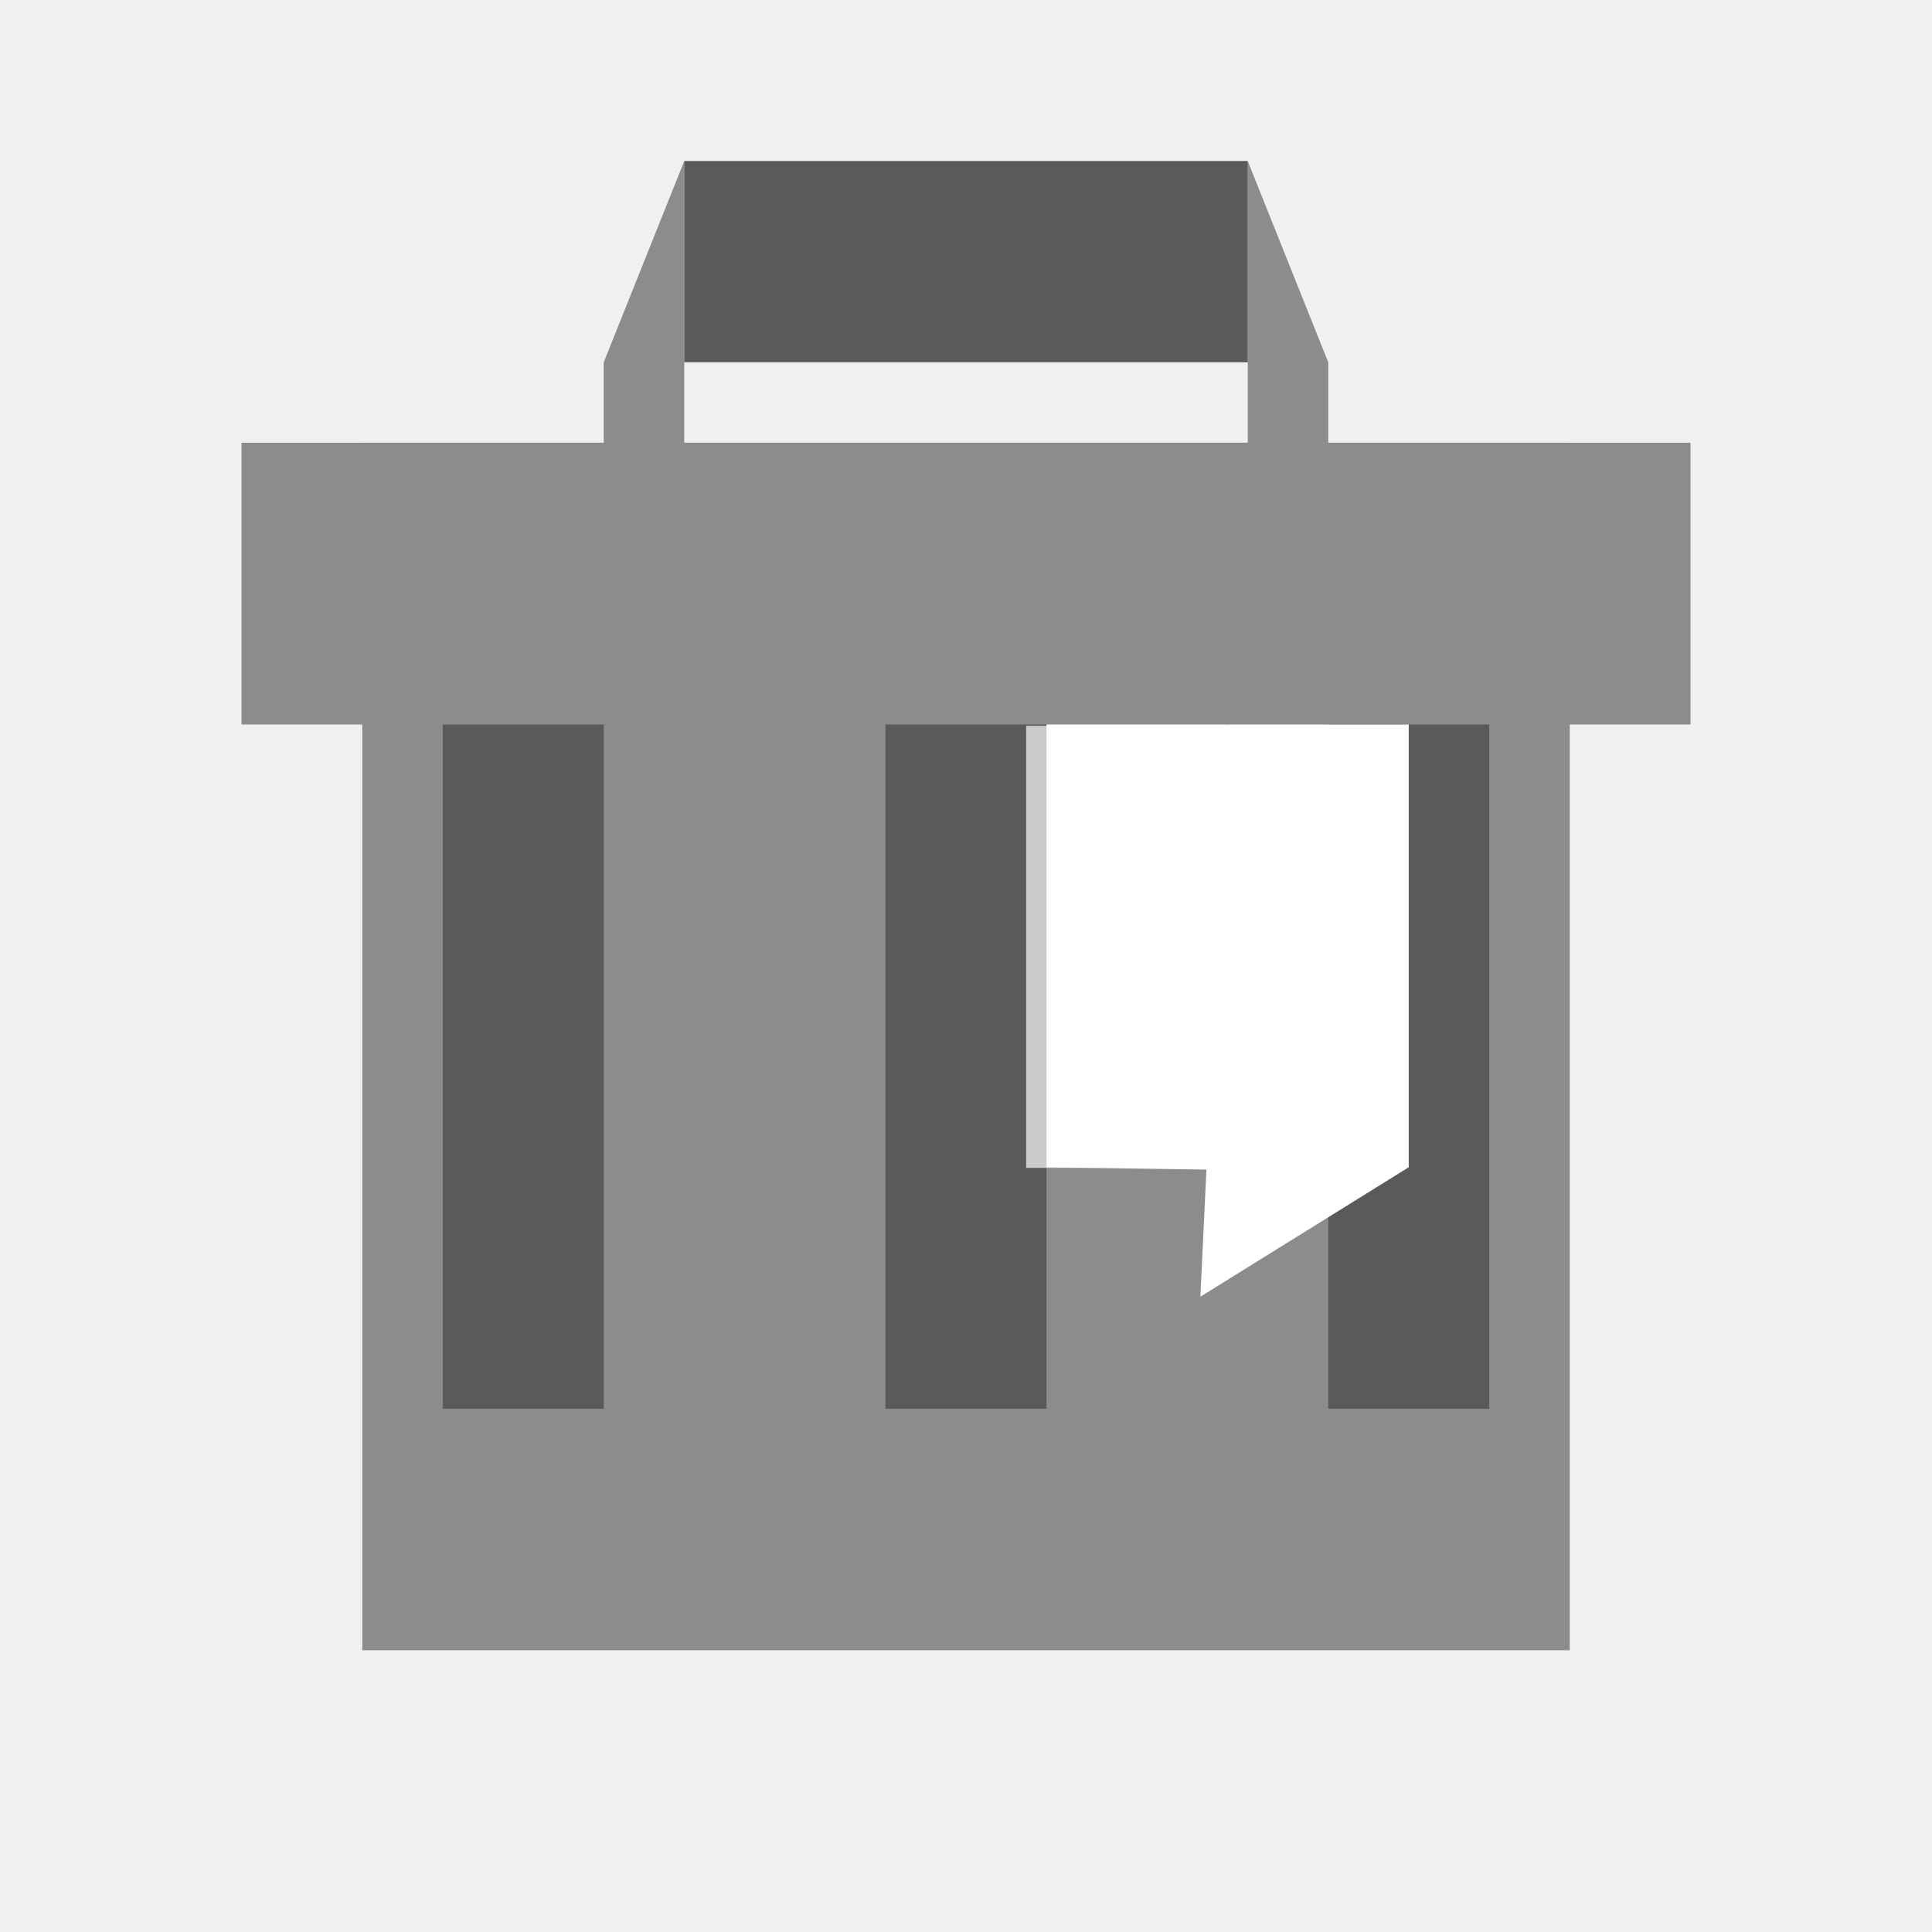
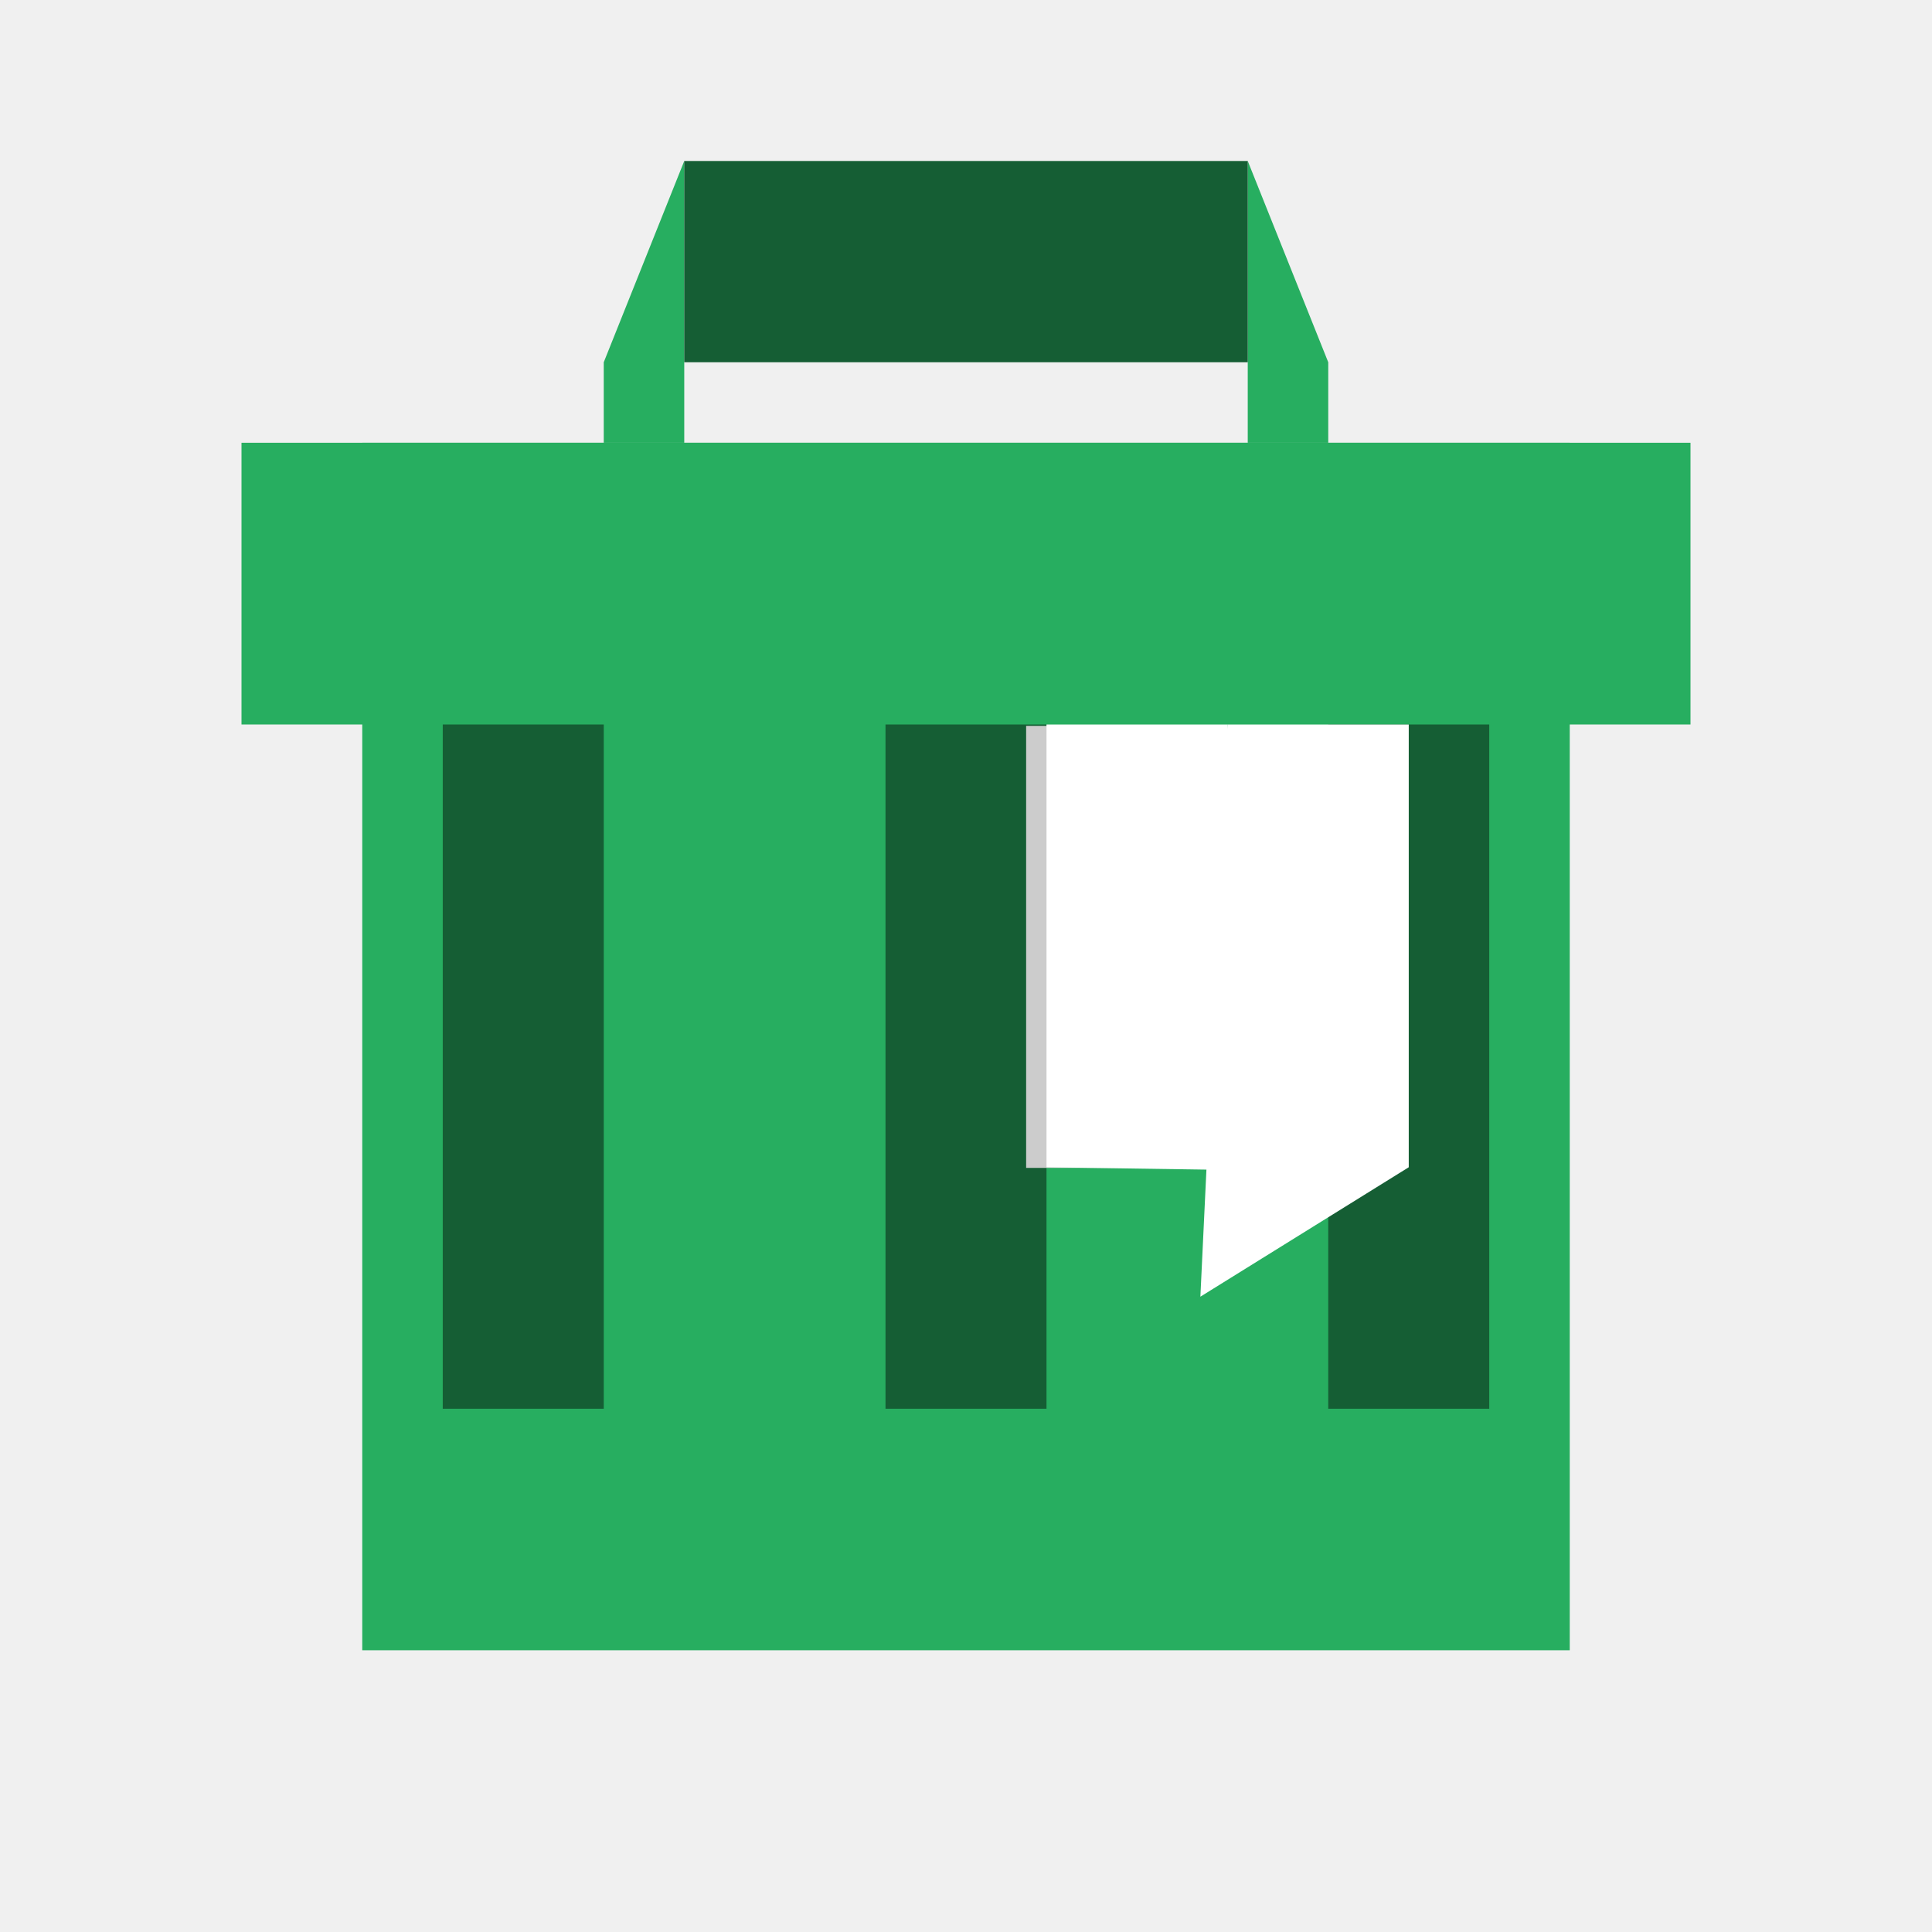
<svg xmlns="http://www.w3.org/2000/svg" width="48" height="48" id="svg2" version="1.1">
  <defs id="defs4" />
  <g id="layer1" transform="translate(0,-1004.362)">
    <path d="m 29.5,1009.862 c 0,3.038 -2.464,5.5 -5.504,5.5 -3.04,0 -5.504,-2.463 -5.504,-5.5 0,-3.038 2.464,-5.5 5.504,-5.5 3.04,0 5.504,2.462 5.504,5.5 z" id="path3284" style="fill:none;stroke:none" />
    <path d="m 27.5,1048.862 c 0,1.933 -1.568,3.5 -3.502,3.5 -1.934,0 -3.502,-1.567 -3.502,-3.5 0,-1.933 1.568,-3.5 3.502,-3.5 1.934,0 3.502,1.567 3.502,3.5 z" id="path3270" style="fill:none;stroke:none" />
    <path d="m 1032.862,-43.5 c 0,2.485 -2.016,4.5 -4.503,4.5 -2.487,0 -4.503,-2.015 -4.503,-4.5 0,-2.485 2.016,-4.5 4.503,-4.5 2.487,0 4.503,2.015 4.503,4.5 z" id="path3272" style="fill:none;stroke:none" transform="matrix(0,1,-1,0,0,0)" />
    <path style="fill:none;stroke:none" id="path3274" d="m 1032.862,-4.5 c 0,2.485 -2.016,4.5 -4.503,4.5 -2.487,0 -4.503,-2.015 -4.503,-4.5 0,-2.485 2.016,-4.5 4.503,-4.5 2.487,0 4.503,2.015 4.503,4.5 z" transform="matrix(0,1,-1,0,0,0)" />
    <path transform="matrix(0,1,-1,0,0,0)" style="fill:none;stroke:none" id="path3276" d="m 1031.362,-45 c 0,1.657 -1.344,3 -3.002,3 -1.658,0 -3.002,-1.343 -3.002,-3 0,-1.657 1.344,-3 3.002,-3 1.658,0 3.002,1.343 3.002,3 z" />
    <path d="m 1031.362,-3 c 0,1.657 -1.344,3 -3.002,3 -1.658,0 -3.002,-1.343 -3.002,-3 0,-1.657 1.344,-3 3.002,-3 1.658,0 3.002,1.343 3.002,3 z" id="path3278" style="fill:none;stroke:none" transform="matrix(0,1,-1,0,0,0)" />
-     <rect style="fill:#8c8c8c;fill-opacity:1;fill-rule:evenodd;stroke:none" id="rect3280" width="30" height="30" x="9" y="1015.362" />
-     <rect style="fill:#5a5a5a;fill-opacity:1;fill-rule:evenodd;stroke:none" id="rect3340" width="4" height="20" x="33" y="1019.362" />
-     <rect style="fill:#5a5a5a;fill-opacity:1;fill-rule:evenodd;stroke:none" id="rect3330" width="4" height="20" x="22" y="1019.362" />
-     <rect y="1019.362" x="11" height="20" width="4" id="rect3334" style="fill:#5a5a5a;fill-opacity:1;fill-rule:evenodd;stroke:none" />
+     <rect style="fill:#27ae60;fill-opacity:1;fill-rule:evenodd;stroke:none" id="rect3280" width="30" height="30" x="9" y="1015.362" />
+     <rect style="fill:#155e34;fill-opacity:1;fill-rule:evenodd;stroke:none" id="rect3340" width="4" height="20" x="33" y="1019.362" />
+     <rect style="fill:#155e34;fill-opacity:1;fill-rule:evenodd;stroke:none" id="rect3330" width="4" height="20" x="22" y="1019.362" />
+     <rect y="1019.362" x="11" height="20" width="4" id="rect3334" style="fill:#155e34;fill-opacity:1;fill-rule:evenodd;stroke:none" />
    <rect style="fill:#cccccc;fill-opacity:1;fill-rule:nonzero;stroke:none" id="rect3028" width="2.902" height="10.982" x="25.494" y="1022.396" ry="3.412" rx="0" />
-     <rect y="1015.362" x="6" height="7" width="36" id="rect3282" style="fill:#8c8c8c;fill-opacity:1;fill-rule:evenodd;stroke:none" />
+     <rect y="1015.362" x="6" height="7" width="36" id="rect3282" style="fill:#27ae60;fill-opacity:1;fill-rule:evenodd;stroke:none" />
    <path transform="matrix(0,1,-1,0,0,0)" style="fill:none;stroke:none" id="path3296" d="m 1015.362,-12 c 0,1.657 -1.344,3 -3.002,3 -1.658,0 -3.002,-1.343 -3.002,-3 0,-1.657 1.344,-3 3.002,-3 1.658,0 3.002,1.343 3.002,3 z" />
    <path d="m 1015.362,-36 c 0,1.657 -1.344,3 -3.002,3 -1.658,0 -3.002,-1.343 -3.002,-3 0,-1.657 1.344,-3 3.002,-3 1.658,0 3.002,1.343 3.002,3 z" id="path3298" style="fill:none;stroke:none" transform="matrix(0,1,-1,0,0,0)" />
-     <path style="fill:#8c8c8c;fill-opacity:1;fill-rule:evenodd;stroke:none" d="M 17 4 L 15 9 L 15 11 L 17 11 L 17 9 L 17 4 z M 31 4 L 31 9 L 31 11 L 33 11 L 33 9 L 31 4 z " transform="translate(0,1004.362)" id="path3376" />
-     <path style="fill:#5a5a5a;fill-opacity:1;fill-rule:evenodd;stroke:none" d="M 17 4 L 17 9 L 31 9 L 31 4 L 17 4 z " transform="translate(0,1004.362)" id="path3381" />
+     <path style="fill:#27ae60;fill-opacity:1;fill-rule:evenodd;stroke:none" d="M 17 4 L 15 9 L 15 11 L 17 11 L 17 9 L 17 4 z M 31 4 L 31 9 L 31 11 L 33 11 L 33 9 L 31 4 z " transform="translate(0,1004.362)" id="path3376" />
+     <path style="fill:#155e34;fill-opacity:1;fill-rule:evenodd;stroke:none" d="M 17 4 L 17 9 L 31 9 L 31 4 L 17 4 z " transform="translate(0,1004.362)" id="path3381" />
    <path d="m 25,1014.362 c 0,0.552 -0.448,1 -1.001,1 -0.553,0 -1.001,-0.448 -1.001,-1 0,-0.552 0.448,-1 1.001,-1 0.553,0 1.001,0.448 1.001,1 z" id="path3302" style="fill:none;stroke:none" />
    <path style="fill:none;stroke:none" id="path3304" d="m 17,1014.362 c 0,0.552 -0.448,1 -1.001,1 -0.553,0 -1.001,-0.448 -1.001,-1 0,-0.552 0.448,-1 1.001,-1 0.553,0 1.001,0.448 1.001,1 z" />
    <path style="fill:none;stroke:none" id="path3306" d="m 33,1014.362 c 0,0.552 -0.448,1 -1.001,1 -0.553,0 -1.001,-0.448 -1.001,-1 0,-0.552 0.448,-1 1.001,-1 0.553,0 1.001,0.448 1.001,1 z" />
    <path transform="matrix(0,1,-1,0,0,0)" style="fill:none;stroke:none" id="path3332" d="m 1045.362,-24 c 0,1.657 -1.344,3 -3.002,3 -1.658,0 -3.002,-1.343 -3.002,-3 0,-1.657 1.344,-3 3.002,-3 1.658,0 3.002,1.343 3.002,3 z" />
    <path d="m 1045.362,-18 c 0,1.657 -1.344,3 -3.002,3 -1.658,0 -3.002,-1.343 -3.002,-3 0,-1.657 1.344,-3 3.002,-3 1.658,0 3.002,1.343 3.002,3 z" id="path3336" style="fill:none;stroke:none" transform="matrix(0,1,-1,0,0,0)" />
    <path d="m 1045.362,-30 c 0,1.657 -1.344,3 -3.002,3 -1.658,0 -3.002,-1.343 -3.002,-3 0,-1.657 1.344,-3 3.002,-3 1.658,0 3.002,1.343 3.002,3 z" id="path3338" style="fill:none;stroke:none" transform="matrix(0,1,-1,0,0,0)" />
    <path style="fill:none;stroke:none" id="path3268" d="m 26,1006.362 c 0,1.105 -0.896,2 -2.001,2 -1.105,0 -2.001,-0.895 -2.001,-2 0,-1.105 0.896,-2 2.001,-2 1.105,0 2.001,0.895 2.001,2 z" />
    <path style="fill:#ffffff;fill-opacity:1;fill-rule:evenodd;stroke:none" d="M 30.5,18 29.823,32.216 35,29 35,18 z" id="path3423" transform="translate(0,1004.362)" />
    <path style="fill:#ffffff;fill-opacity:1;fill-rule:evenodd;stroke:none" d="m 26,18 0,11 5.284,0.079 L 30.5,18 z" id="rect3405" transform="translate(0,1004.362)" />
  </g>
</svg>
